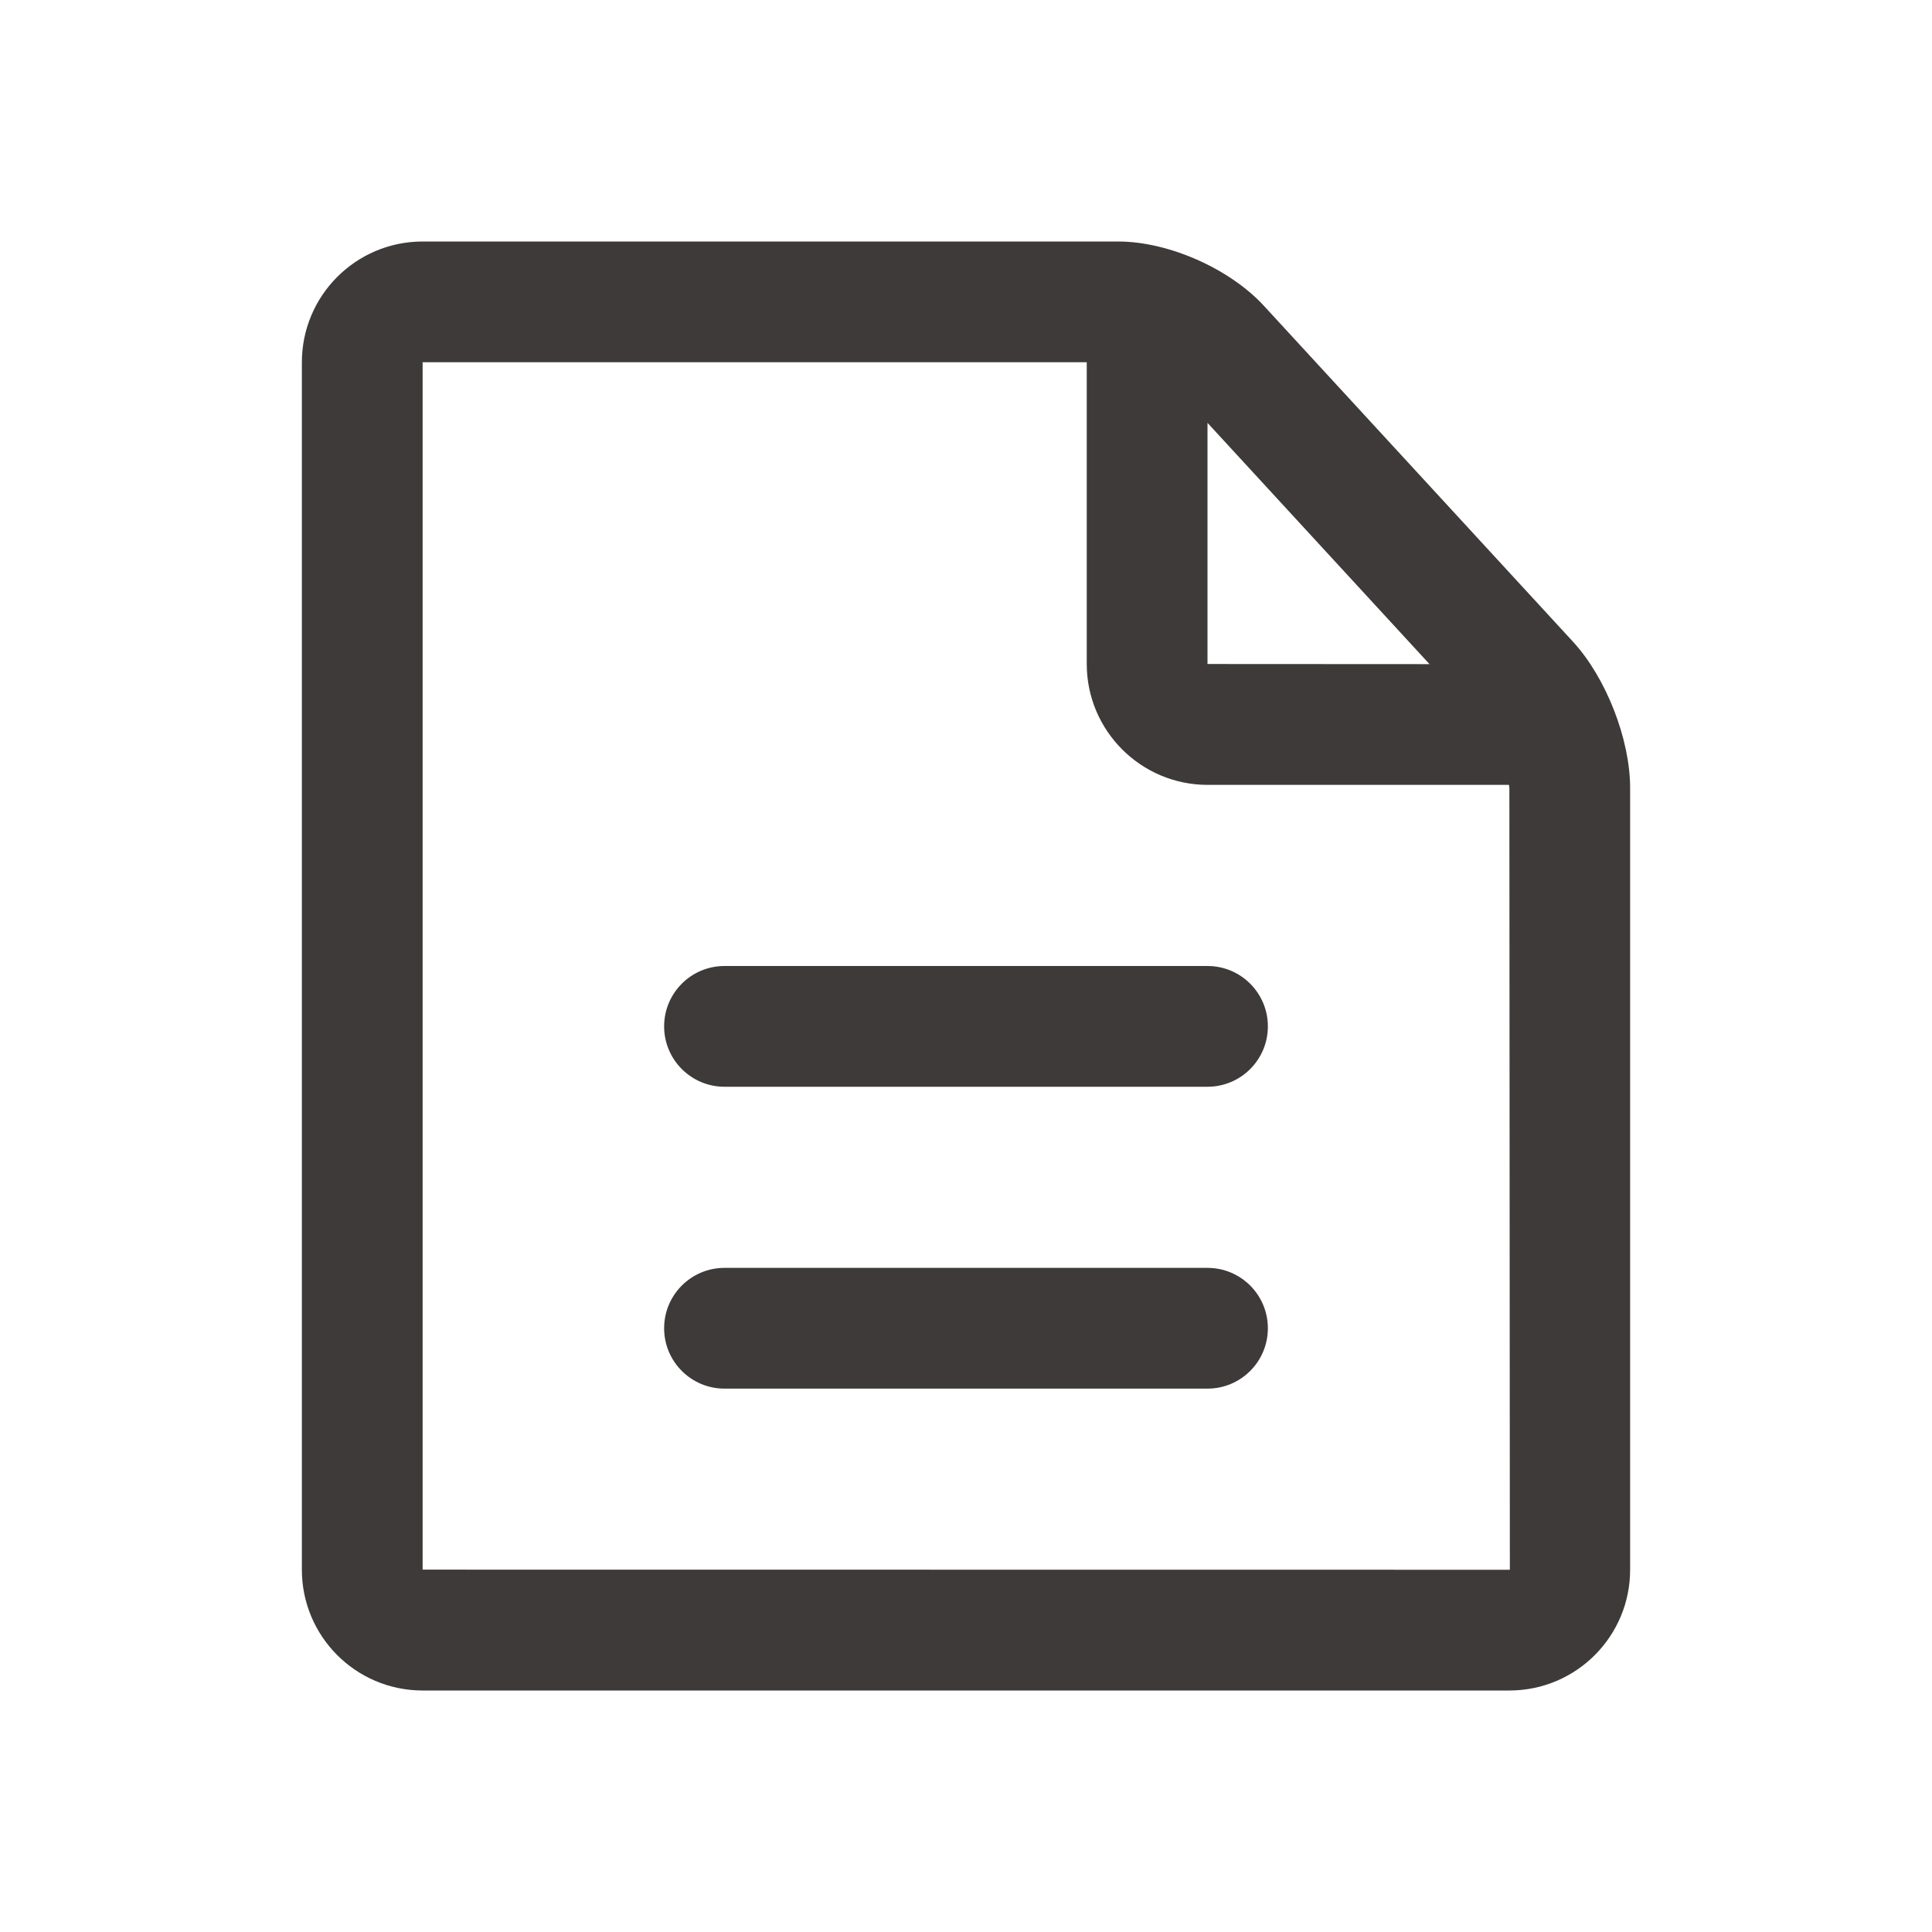
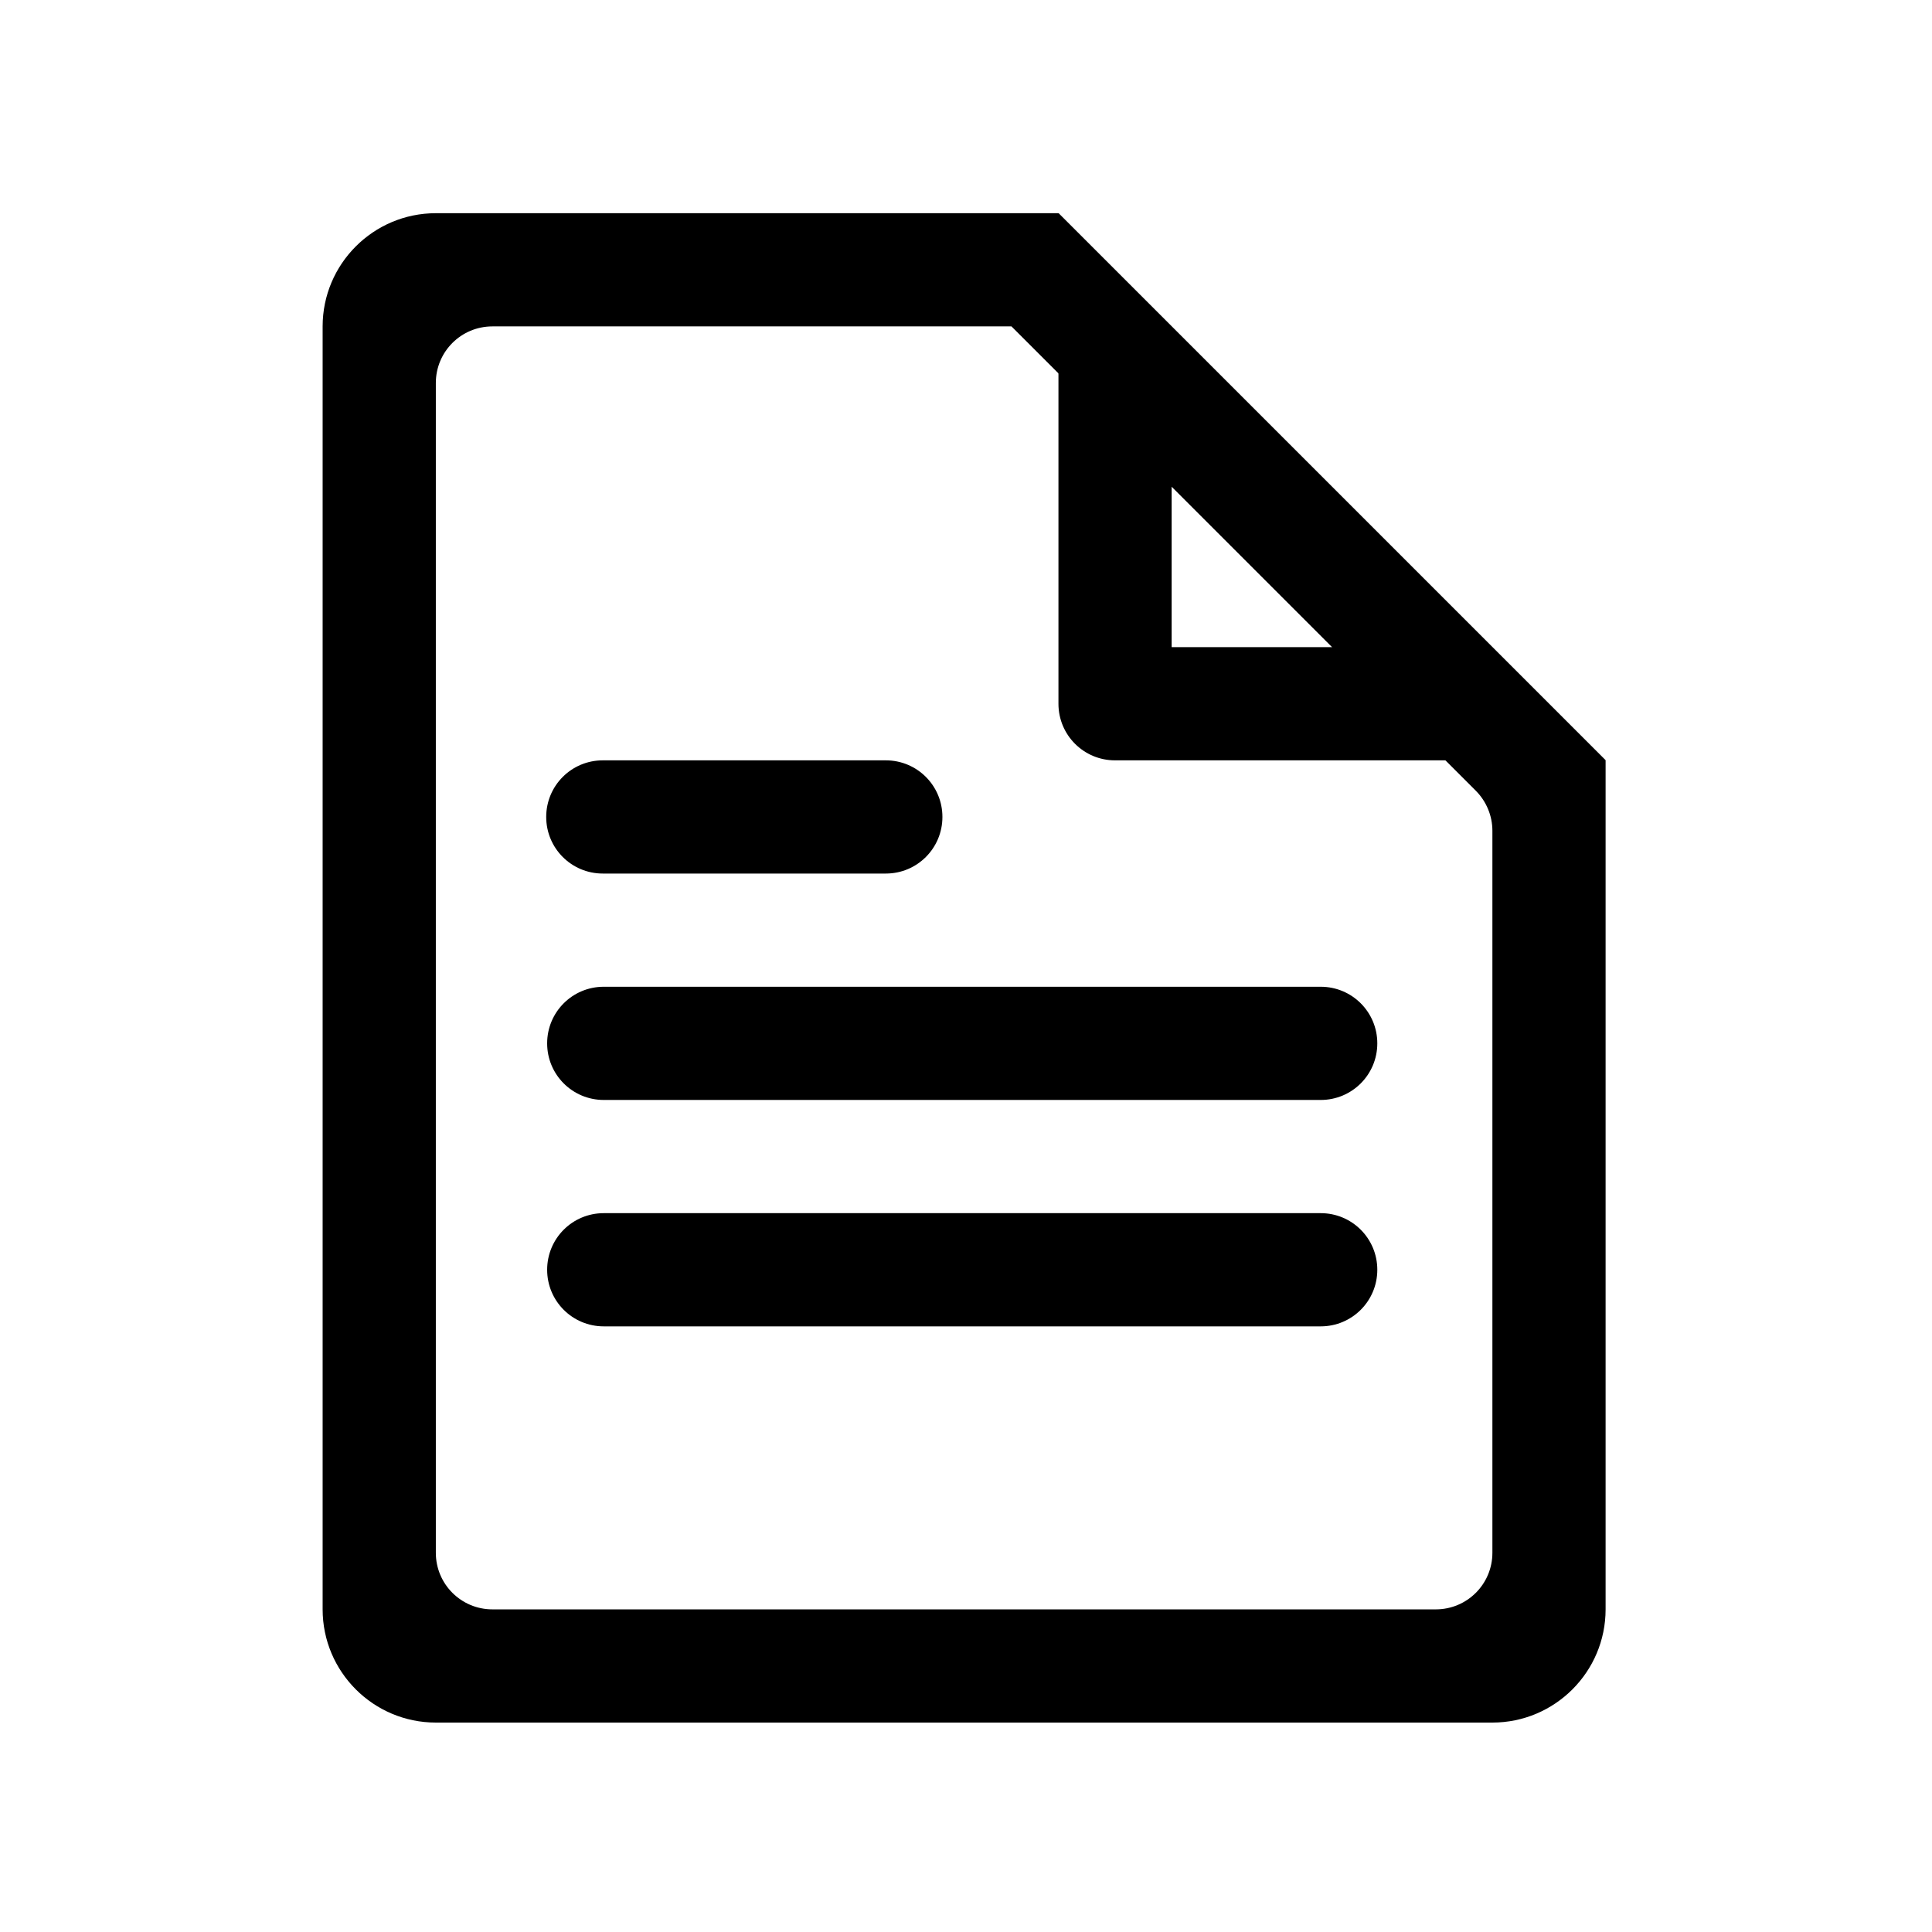
- <svg xmlns="http://www.w3.org/2000/svg" t="1785391286121" class="icon" viewBox="0 0 1024 1024" version="1.1" p-id="2698" width="200" height="200">
-   <path d="M224 831.936V192.096L223.808 192H576v159.936c0 35.328 28.736 64.064 64.064 64.064h159.712c0.032 0.512 0.224 1.184 0.224 1.664L800.256 832 224 831.936zM757.664 352L640 351.936V224.128L757.664 352z m76.064-11.872l-163.872-178.08C651.712 142.336 619.264 128 592.672 128H223.808A64.032 64.032 0 0 0 160 192.096v639.84A64 64 0 0 0 223.744 896h576.512A64 64 0 0 0 864 831.872V417.664c0-25.856-12.736-58.464-30.272-77.536z" fill="#3E3A39" p-id="2699" />
-   <path d="M640 512h-256a32 32 0 0 0 0 64h256a32 32 0 0 0 0-64M640 672h-256a32 32 0 0 0 0 64h256a32 32 0 0 0 0-64" fill="#3E3A39" p-id="2700" />
+ <svg xmlns="http://www.w3.org/2000/svg" t="1785409031643" class="icon" viewBox="0 0 1024 1024" version="1.1" p-id="2574" width="200" height="200">
+   <path d="M469.5 463h-150c-16.6 0-30-13.4-30-30s13.4-30 30-30h150c16.6 0 30 13.4 30 30s-13.4 30-30 30zM700 583H320c-16.6 0-30-13.4-30-30s13.4-30 30-30h380c16.6 0 30 13.4 30 30s-13.4 30-30 30zM700 703H320c-16.6 0-30-13.4-30-30s13.4-30 30-30h380c16.6 0 30 13.4 30 30s-13.4 30-30 30z" fill="" p-id="2575" />
+   <path d="M536.1 173l246.1 246.1c5.6 5.6 8.8 13.3 8.8 21.2V823c0 16.6-13.4 30-30 30H261c-16.6 0-30-13.4-30-30V203c0-16.6 13.4-30 30-30h275.1m24.9-60H231c-33.1 0-60 26.9-60 60v680c0 33.1 26.9 60 60 60h560c33.1 0 60-26.9 60-60V403L561 113z" fill="" p-id="2576" />
+   <path d="M621 257.9l85.1 85.1H621v-85.1M561 113v260c0 16.6 13.4 30 30 30h260L561 113z" fill="" p-id="2577" />
</svg>
